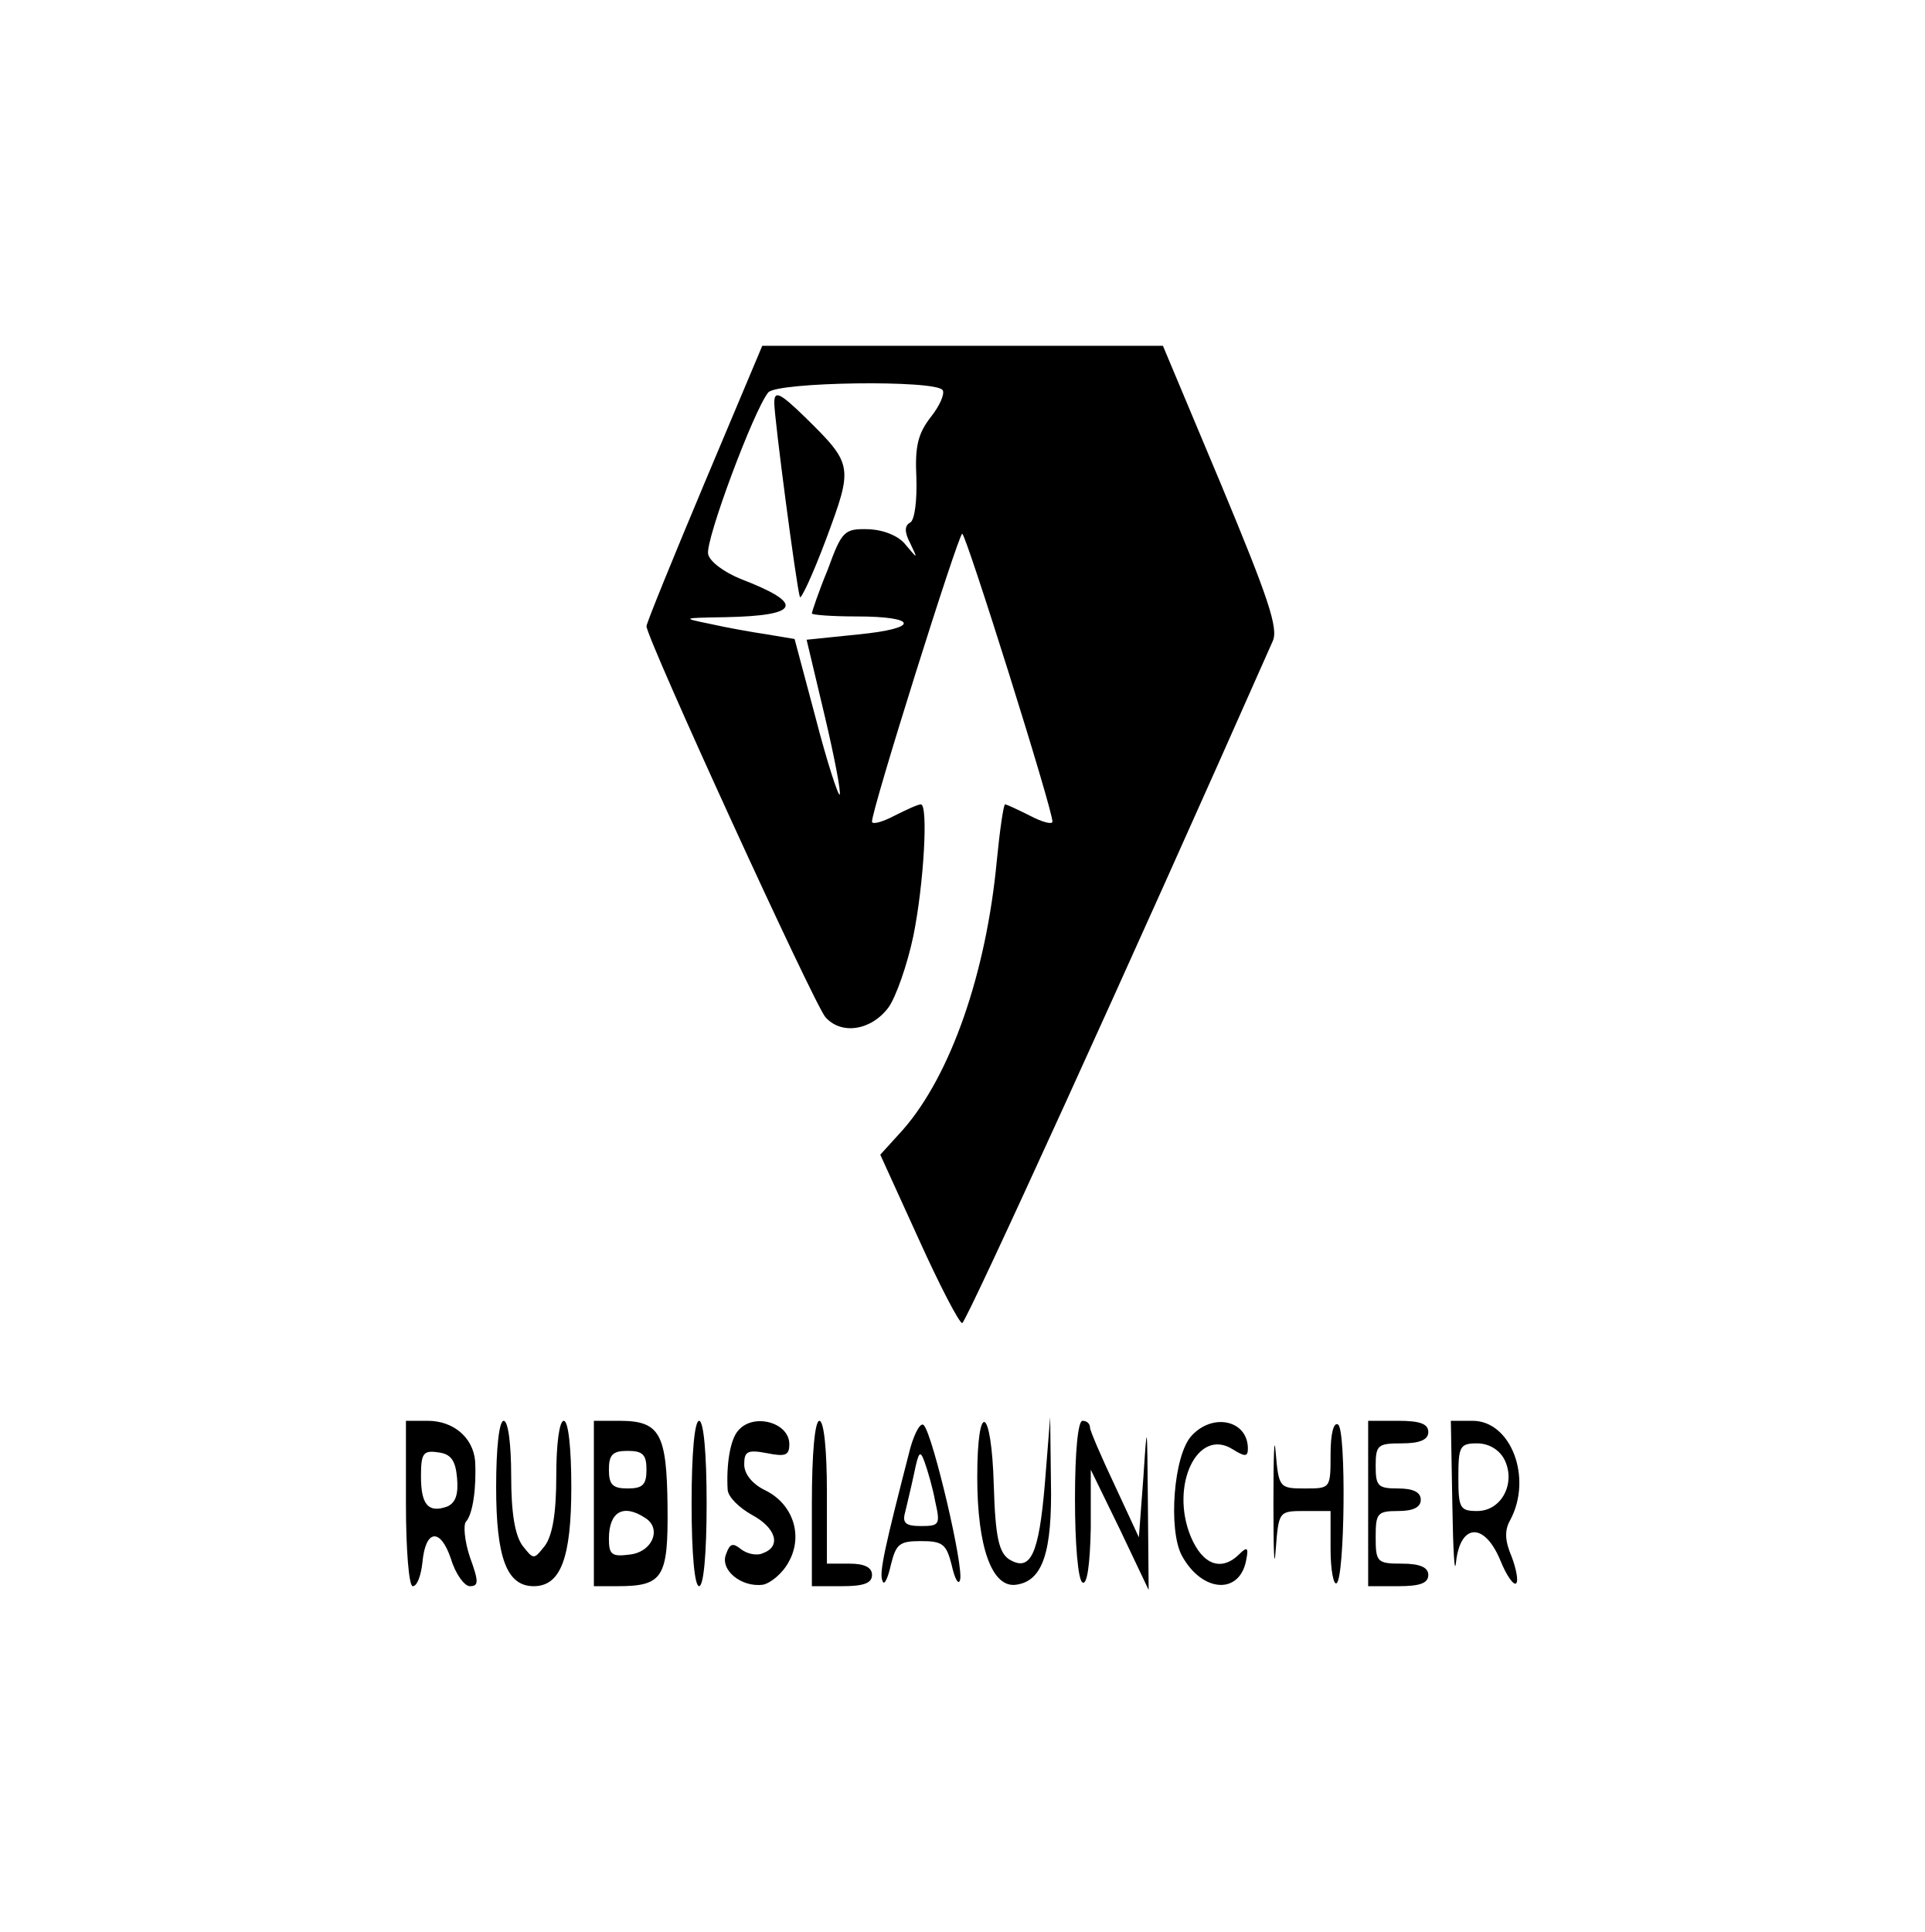
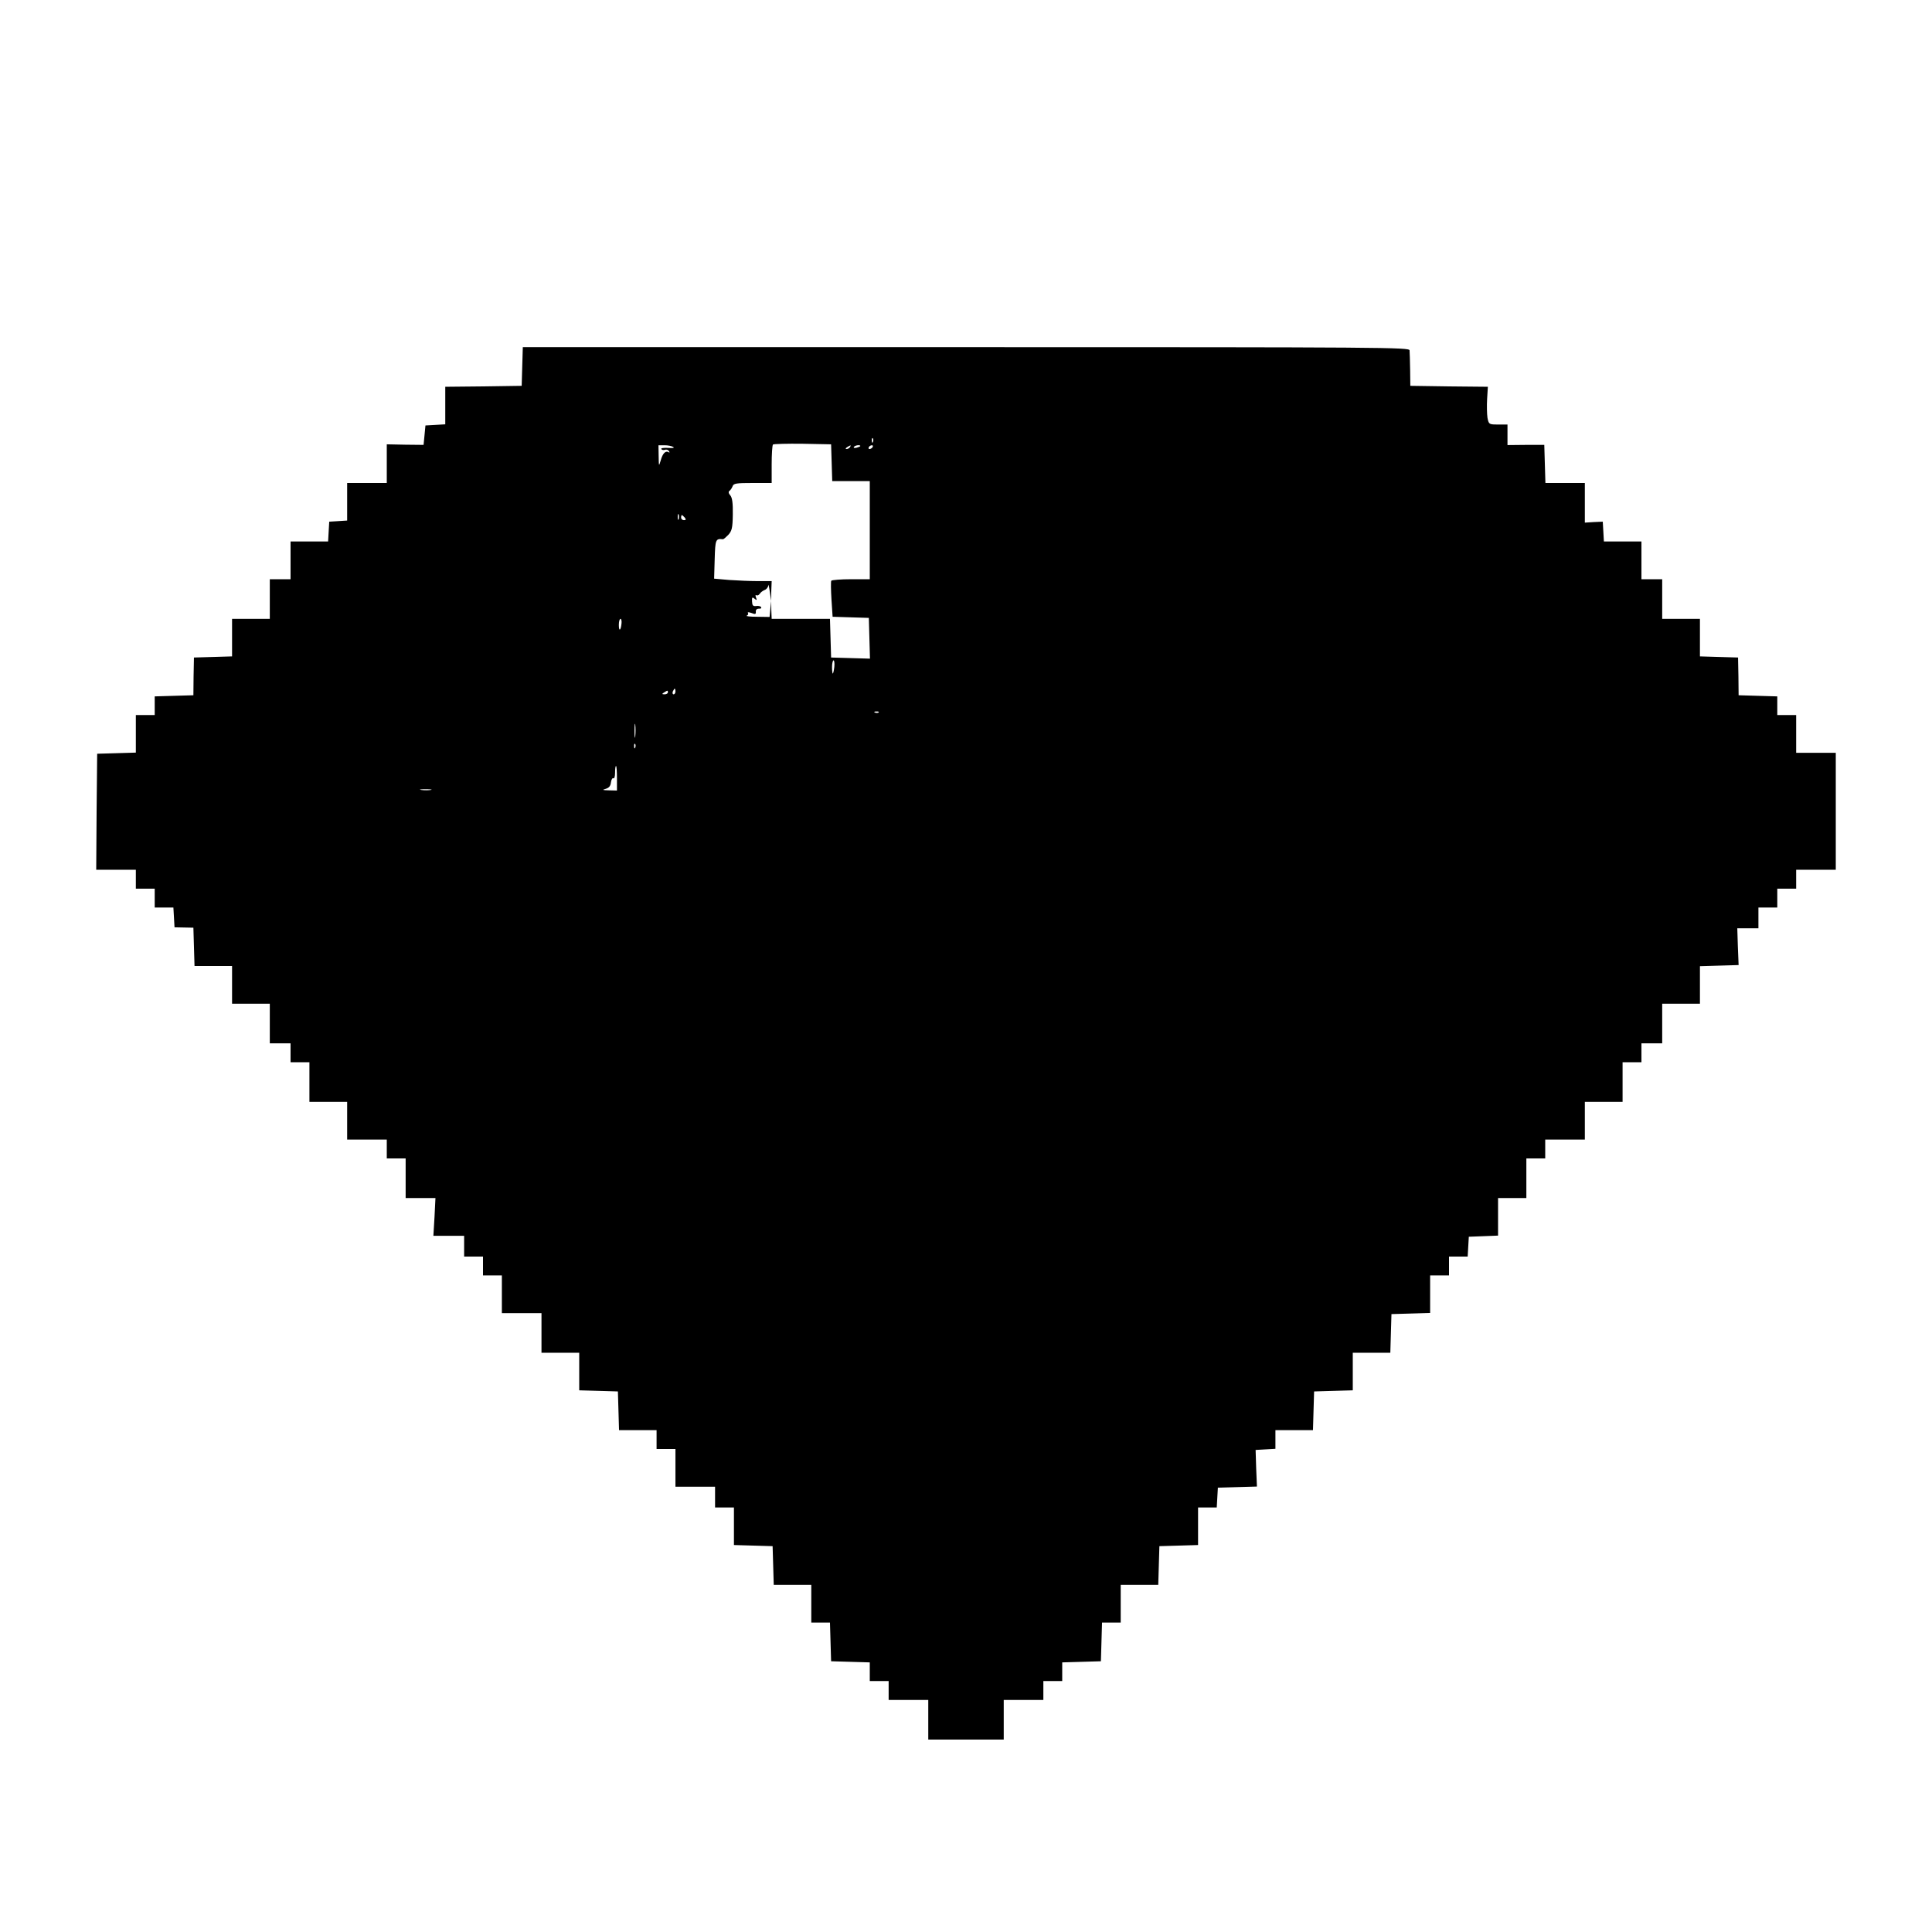
- <svg xmlns="http://www.w3.org/2000/svg" version="1.0" width="256pt" height="257pt" viewBox="0 0 256 257" preserveAspectRatio="xMidYMid meet">
-   <g transform="translate(0,257) scale(0.1,-0.1)" fill="#000000" stroke="none">
-     <path d="M937 1927 c-42 -100 -77 -186 -77 -190 0 -16 223 -503 238 -520 21 -24 61 -18 84 13 10 14 25 57 33 95 14 69 20 175 10 175 -4 0 -19 -7 -35 -15 -17 -9 -30 -12 -30 -8 -1 14 115 383 120 383 5 0 121 -369 120 -383 0 -4 -13 -1 -30 8 -16 8 -31 15 -33 15 -2 0 -7 -34 -11 -75 -14 -149 -61 -285 -125 -358 l-30 -33 51 -112 c28 -62 54 -112 58 -112 5 0 221 473 413 907 8 17 -6 58 -68 207 l-78 186 -266 0 -267 0 -77 -183z m317 124 c3 -5 -4 -21 -16 -36 -17 -22 -21 -39 -19 -80 1 -30 -2 -56 -8 -60 -8 -4 -8 -13 0 -28 10 -21 10 -21 -6 -2 -9 12 -29 20 -49 21 -33 1 -36 -2 -55 -54 -12 -29 -21 -56 -21 -58 0 -2 27 -4 59 -4 83 0 85 -16 2 -24 l-68 -7 24 -101 c13 -55 22 -102 20 -105 -2 -2 -17 44 -32 102 l-28 105 -36 6 c-20 3 -54 9 -76 14 -39 8 -38 8 20 9 100 2 106 18 20 51 -22 9 -41 23 -43 33 -4 18 61 192 80 215 12 14 223 17 232 3z" />
-     <path d="M1030 2034 c0 -20 29 -241 34 -258 1 -5 17 29 35 77 36 97 36 99 -28 162 -34 33 -41 36 -41 19z" />
-     <path d="M540 570 c0 -62 4 -110 9 -110 6 0 11 14 13 32 4 44 24 46 38 4 6 -20 18 -36 25 -36 12 0 12 6 0 39 -7 21 -9 43 -5 47 9 10 14 45 12 81 -3 31 -29 53 -63 53 l-29 0 0 -110z m68 34 c2 -22 -2 -33 -13 -38 -25 -9 -35 2 -35 40 0 31 3 35 23 32 17 -2 23 -11 25 -34z" />
-     <path d="M660 592 c0 -94 14 -132 50 -132 36 0 50 38 50 132 0 52 -4 88 -10 88 -6 0 -10 -31 -10 -73 0 -50 -5 -79 -15 -93 -15 -19 -15 -19 -30 0 -10 14 -15 43 -15 93 0 42 -4 73 -10 73 -6 0 -10 -36 -10 -88z" />
-     <path d="M790 570 l0 -110 31 0 c61 0 68 11 67 106 -1 97 -10 114 -64 114 l-34 0 0 -110z m70 45 c0 -20 -5 -25 -25 -25 -20 0 -25 5 -25 25 0 20 5 25 25 25 20 0 25 -5 25 -25z m-2 -64 c23 -14 10 -46 -21 -49 -23 -3 -27 0 -27 21 0 36 19 47 48 28z" />
-     <path d="M920 570 c0 -67 4 -110 10 -110 6 0 10 43 10 110 0 67 -4 110 -10 110 -6 0 -10 -43 -10 -110z" />
-     <path d="M982 667 c-11 -12 -16 -47 -14 -79 1 -10 16 -24 32 -33 32 -17 40 -42 15 -51 -8 -4 -21 -1 -29 5 -11 9 -15 8 -20 -6 -9 -21 20 -45 49 -41 10 2 26 15 34 30 20 35 6 78 -32 96 -16 8 -27 21 -27 34 0 17 4 20 30 15 25 -5 30 -3 30 12 0 29 -48 42 -68 18z" />
-     <path d="M1080 570 l0 -110 40 0 c29 0 40 4 40 15 0 10 -10 15 -30 15 l-30 0 0 95 c0 57 -4 95 -10 95 -6 0 -10 -43 -10 -110z" />
-     <path d="M1211 644 c-34 -132 -42 -167 -37 -177 2 -7 7 3 11 21 7 28 11 32 40 32 29 0 34 -4 41 -32 4 -18 9 -27 11 -20 6 15 -36 193 -48 206 -4 5 -12 -9 -18 -30z m33 -71 c7 -31 6 -33 -19 -33 -20 0 -25 4 -21 18 2 9 8 33 12 52 6 29 8 32 14 15 4 -11 11 -35 14 -52z" />
-     <path d="M1300 605 c0 -94 20 -148 52 -143 35 5 48 43 46 138 l-1 85 -7 -88 c-8 -95 -19 -119 -48 -101 -13 9 -18 29 -20 98 -3 106 -22 115 -22 11z" />
-     <path d="M1430 576 c0 -59 4 -108 10 -111 6 -4 10 23 11 72 l0 78 39 -80 38 -80 -1 115 c-1 110 -1 111 -6 35 l-6 -80 -32 69 c-18 38 -33 73 -33 77 0 5 -4 9 -10 9 -6 0 -10 -41 -10 -104z" />
-     <path d="M1585 660 c-24 -26 -31 -125 -13 -159 27 -50 78 -53 86 -5 3 15 1 17 -9 7 -24 -24 -49 -15 -65 23 -28 68 9 146 56 116 16 -10 20 -10 20 1 0 38 -47 48 -75 17z" />
-     <path d="M1694 570 c0 -63 1 -91 3 -62 4 52 4 52 39 52 l34 0 0 -51 c0 -27 4 -48 8 -45 11 7 13 204 2 211 -6 4 -10 -13 -10 -39 0 -46 0 -46 -34 -46 -34 0 -35 1 -39 48 -2 26 -3 -5 -3 -68z" />
-     <path d="M1820 570 l0 -110 40 0 c29 0 40 4 40 15 0 10 -11 15 -35 15 -33 0 -35 2 -35 35 0 32 2 35 30 35 20 0 30 5 30 15 0 10 -10 15 -30 15 -27 0 -30 3 -30 30 0 28 3 30 35 30 24 0 35 5 35 15 0 11 -11 15 -40 15 l-40 0 0 -110z" />
-     <path d="M1932 568 c1 -62 3 -96 5 -75 6 51 38 52 59 1 8 -20 18 -34 21 -30 3 3 0 19 -6 35 -9 21 -10 35 -2 49 30 56 1 132 -50 132 l-29 0 2 -112z m69 61 c16 -31 -3 -69 -36 -69 -23 0 -25 4 -25 45 0 41 2 45 25 45 15 0 29 -8 36 -21z" />
+ <svg xmlns="http://www.w3.org/2000/svg" version="1.0" width="1024pt" height="1024pt" viewBox="0 0 1024 1024" preserveAspectRatio="xMidYMid meet">
+   <g transform="translate(0,1024) scale(0.1,-0.1)" fill="#000000" stroke="none">
+     <path d="M2768 8298 l-3 -103 -202 -3 -203 -2 0 -100 0 -99 -52 -3 -53 -3 -5 -52 -5 -51 -97 1 -98 2 0 -102 0 -103 -105 0 -105 0 0 -99 0 -100 -47 -3 -48 -3 -3 -52 -3 -53 -100 0 -99 0 0 -100 0 -100 -55 0 -55 0 0 -105 0 -105 -100 0 -100 0 0 -100 0 -99 -101 -3 -101 -3 -2 -100 -1 -100 -103 -3 -102 -3 0 -49 0 -50 -50 0 -50 0 0 -100 0 -99 -102 -3 -103 -3 -3 -307 -2 -308 105 0 105 0 0 -50 0 -50 50 0 50 0 0 -50 0 -50 49 0 50 0 3 -52 3 -53 50 -1 50 -1 3 -101 3 -102 99 0 100 0 0 -100 0 -100 100 0 100 0 0 -105 0 -105 55 0 55 0 0 -50 0 -50 50 0 50 0 0 -105 0 -105 100 0 100 0 0 -100 0 -100 105 0 105 0 0 -50 0 -50 50 0 50 0 0 -105 0 -105 79 0 79 0 -5 -100 -6 -100 82 0 81 0 0 -55 0 -55 50 0 50 0 0 -50 0 -50 50 0 50 0 0 -100 0 -100 105 0 105 0 0 -105 0 -105 100 0 100 0 0 -100 0 -99 103 -3 102 -3 3 -102 3 -103 99 0 100 0 0 -50 0 -50 50 0 50 0 0 -100 0 -100 105 0 105 0 0 -55 0 -55 50 0 50 0 0 -100 0 -99 103 -3 102 -3 3 -102 3 -103 99 0 100 0 0 -100 0 -100 50 0 49 0 3 -102 3 -103 103 -3 102 -3 0 -49 0 -50 50 0 50 0 0 -50 0 -50 105 0 105 0 0 -105 0 -105 200 0 200 0 0 105 0 105 105 0 105 0 0 50 0 50 50 0 50 0 0 50 0 49 103 3 102 3 3 103 3 102 49 0 50 0 0 100 0 100 100 0 99 0 3 103 3 102 103 3 102 3 0 99 0 100 49 0 50 0 3 53 3 52 103 3 104 3 -4 97 -3 97 53 3 52 3 0 50 0 49 100 0 99 0 3 103 3 102 103 3 102 3 0 99 0 100 100 0 99 0 3 103 3 102 103 3 102 3 0 99 0 100 50 0 50 0 0 50 0 50 49 0 50 0 3 53 3 52 78 3 77 3 0 99 0 100 75 0 75 0 0 105 0 105 50 0 50 0 0 50 0 50 105 0 105 0 0 100 0 100 100 0 100 0 0 105 0 105 50 0 50 0 0 50 0 50 55 0 55 0 0 105 0 105 100 0 100 0 0 100 0 99 103 3 102 3 -4 98 -3 97 56 0 56 0 0 55 0 55 50 0 50 0 0 50 0 50 50 0 50 0 0 50 0 50 105 0 105 0 0 310 0 310 -105 0 -105 0 0 100 0 100 -50 0 -50 0 0 50 0 49 -103 3 -102 3 -1 100 -2 100 -101 3 -101 3 0 99 0 100 -100 0 -100 0 0 105 0 105 -55 0 -55 0 0 100 0 100 -99 0 -100 0 -3 53 -3 52 -47 -2 -48 -3 0 105 0 105 -105 0 -104 0 -3 101 -3 101 -97 0 -98 -1 0 55 0 54 -50 0 c-48 0 -49 1 -56 35 -3 20 -4 64 -2 100 l4 65 -206 2 -205 3 -1 85 c-1 47 -2 93 -3 103 -1 16 -120 17 -2351 17 l-2349 0 -3 -102z m1859 -400 c-3 -8 -6 -5 -6 6 -1 11 2 17 5 13 3 -3 4 -12 1 -19z m-219 -110 l3 -98 99 0 100 0 0 -260 0 -260 -99 0 c-55 0 -102 -4 -105 -8 -3 -5 -2 -50 1 -100 l6 -91 96 -3 96 -3 3 -108 3 -108 -103 3 -103 3 -3 103 -3 102 -154 0 -155 0 -2 48 -1 47 -4 -42 -4 -43 -67 1 c-37 0 -61 3 -54 6 6 2 10 9 6 14 -3 5 5 5 19 0 20 -8 24 -7 23 7 -1 10 6 16 16 16 10 -1 15 2 12 8 -3 5 -15 8 -26 6 -17 -2 -21 3 -22 24 -1 22 1 25 13 15 12 -10 14 -9 8 6 -4 10 -3 16 2 12 6 -3 13 1 18 8 4 7 16 16 26 20 9 3 18 14 19 24 0 10 4 -4 8 -32 l7 -50 1 53 2 52 -72 0 c-40 0 -109 3 -153 6 l-80 7 3 103 c3 105 5 110 43 106 4 -1 16 10 29 23 19 21 23 36 24 108 1 60 -3 89 -13 101 -10 11 -11 20 -5 24 6 4 13 15 17 25 5 15 20 17 107 17 l100 0 0 98 c0 54 3 102 7 106 4 3 75 5 157 4 l151 -3 3 -97z m-840 83 c9 -5 -2 -7 -27 -5 -23 1 -39 -1 -36 -6 3 -5 12 -7 19 -4 8 3 17 0 22 -7 4 -7 3 -10 -2 -6 -16 10 -32 -6 -42 -43 -10 -34 -10 -33 -11 23 l-1 57 33 0 c17 0 38 -4 45 -9z m937 -1 c-3 -5 -12 -10 -18 -10 -7 0 -6 4 3 10 19 12 23 12 15 0z m55 6 c0 -2 -9 -6 -20 -9 -11 -3 -18 -1 -14 4 5 9 34 13 34 5z m65 -6 c-3 -5 -11 -10 -16 -10 -6 0 -7 5 -4 10 3 6 11 10 16 10 6 0 7 -4 4 -10z m-1028 -382 c-3 -7 -5 -2 -5 12 0 14 2 19 5 13 2 -7 2 -19 0 -25z m32 9 c8 -10 7 -14 -4 -14 -8 0 -15 6 -15 14 0 7 2 13 4 13 2 0 9 -6 15 -13z m-335 -563 c-4 -38 -14 -42 -14 -6 0 18 4 32 9 32 4 0 7 -12 5 -26z m1128 -229 c-2 -19 -6 -35 -8 -35 -2 0 -4 16 -4 35 0 19 4 35 8 35 4 0 6 -16 4 -35z m-842 -130 c0 -8 -4 -15 -10 -15 -5 0 -7 7 -4 15 4 8 8 15 10 15 2 0 4 -7 4 -15z m-40 -5 c0 -5 -8 -10 -17 -10 -15 0 -16 2 -3 10 19 12 20 12 20 0z m1117 -106 c-3 -3 -12 -4 -19 -1 -8 3 -5 6 6 6 11 1 17 -2 13 -5z m-1290 -126 c-2 -18 -4 -6 -4 27 0 33 2 48 4 33 2 -15 2 -42 0 -60z m0 -60 c-3 -8 -6 -5 -6 6 -1 11 2 17 5 13 3 -3 4 -12 1 -19z m-97 -163 l0 -65 -42 1 c-35 1 -38 2 -18 8 18 5 26 15 28 34 2 15 8 25 13 22 5 -4 9 10 9 29 0 20 2 36 5 36 3 0 5 -29 5 -65z m-987 -62 c-13 -2 -35 -2 -50 0 -16 2 -5 4 22 4 28 0 40 -2 28 -4z" />
  </g>
</svg>
